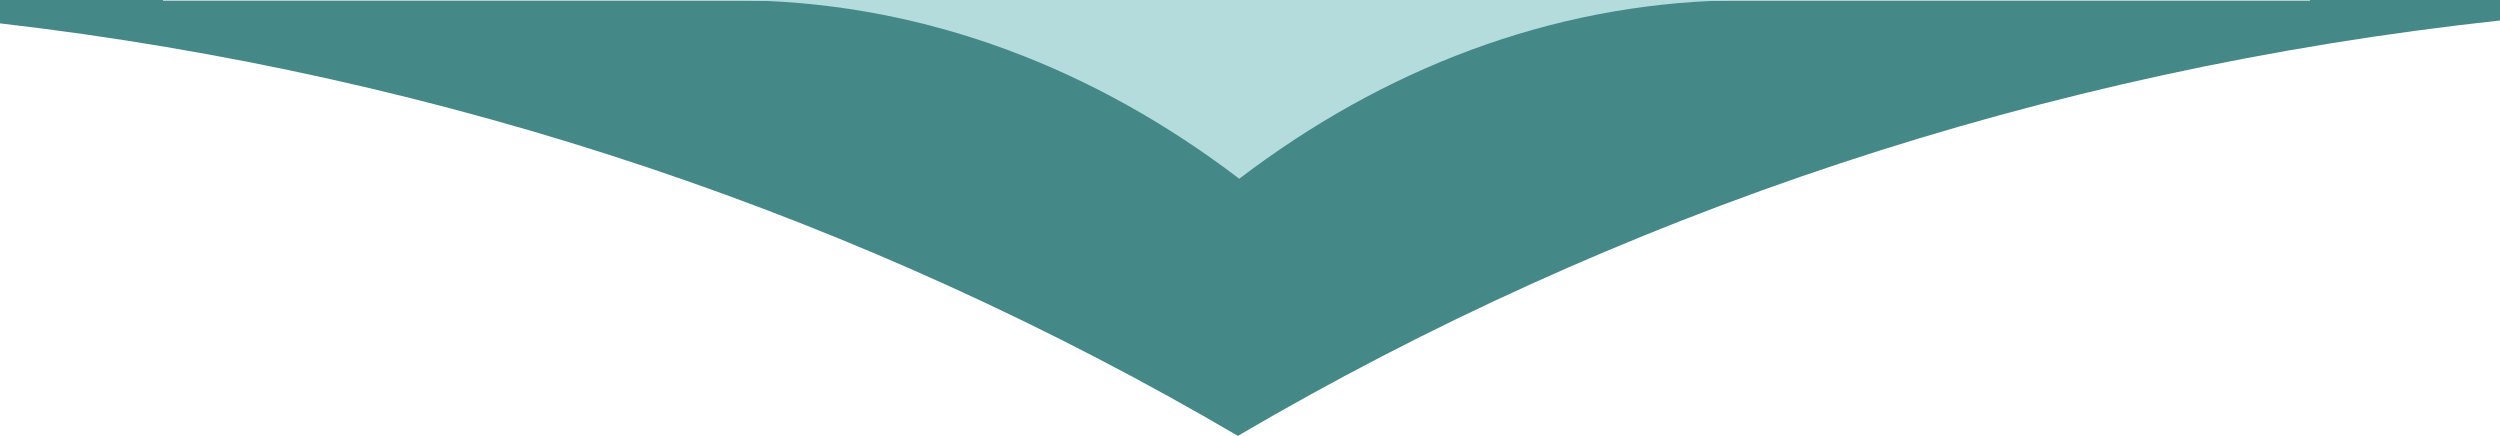
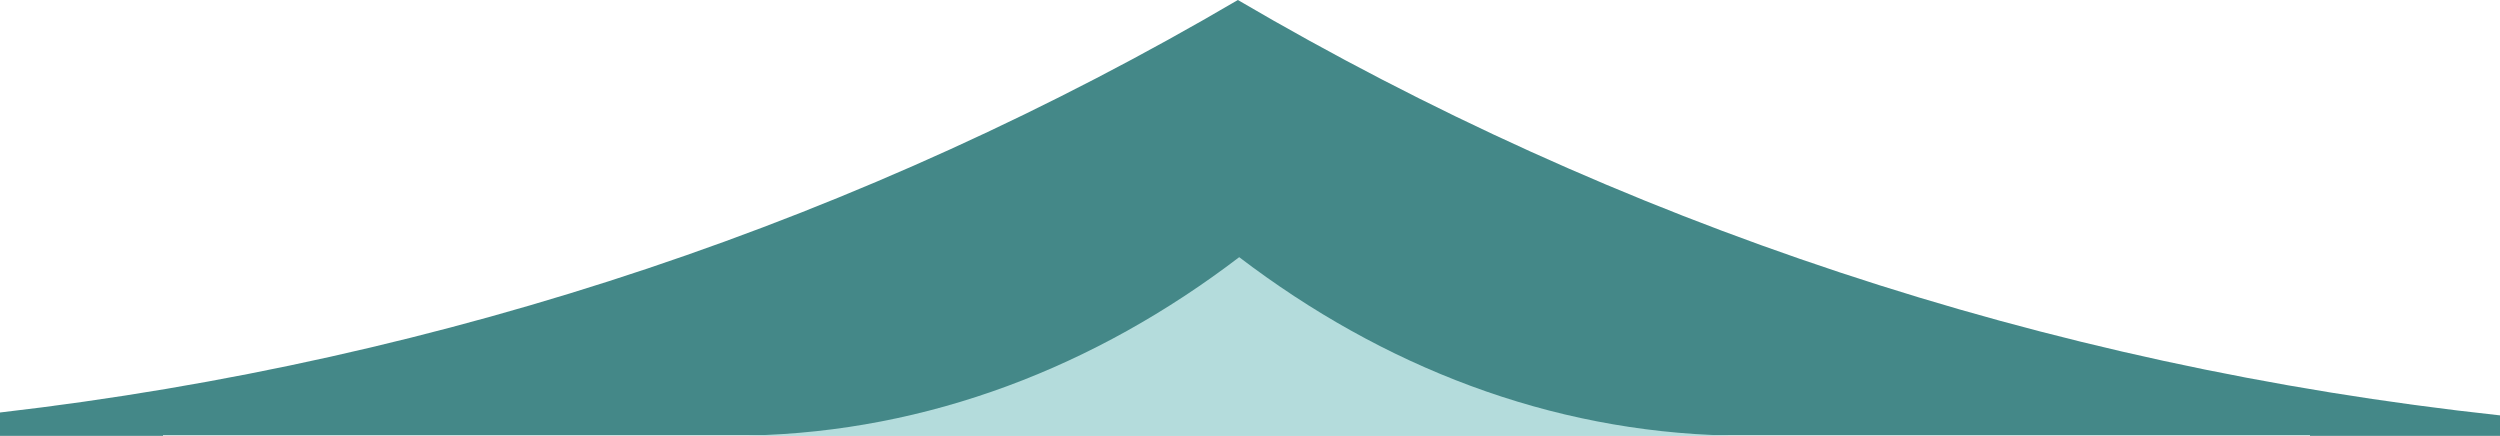
<svg xmlns="http://www.w3.org/2000/svg" id="Layer_2" viewBox="0 0 20 3.487">
-   <g id="Layer_1-2">
-     <path d="M1.304,.005V0H0V.187c3.579,.414,6.935,1.559,9.903,3.3C12.925,1.714,16.348,.559,20,.164V0h-1.52V.005" fill="#488" />
-     <path d="M13.826,.003v-.003H5.995V.003c1.428,.031,2.765,.547,3.919,1.427C11.066,.552,12.4,.036,13.826,.003Z" fill="#b4dcdc" />
+   <g id="Layer_2-2">
+     <g id="Layer_1-2">
+       <path d="M18.48,3.482v.005h1.52v-.164c-3.652-.395-7.074-1.55-10.097-3.323C6.935,1.742,3.579,2.886,0,3.3v.187H1.304v-.005" fill="#488" />
+       <path d="M9.914,2.057c-1.153,.88-2.49,1.396-3.919,1.427v.003h7.83v-.003c-1.426-.033-2.76-.549-3.912-1.427Z" fill="#b4dcdc" />
+     </g>
  </g>
</svg>
